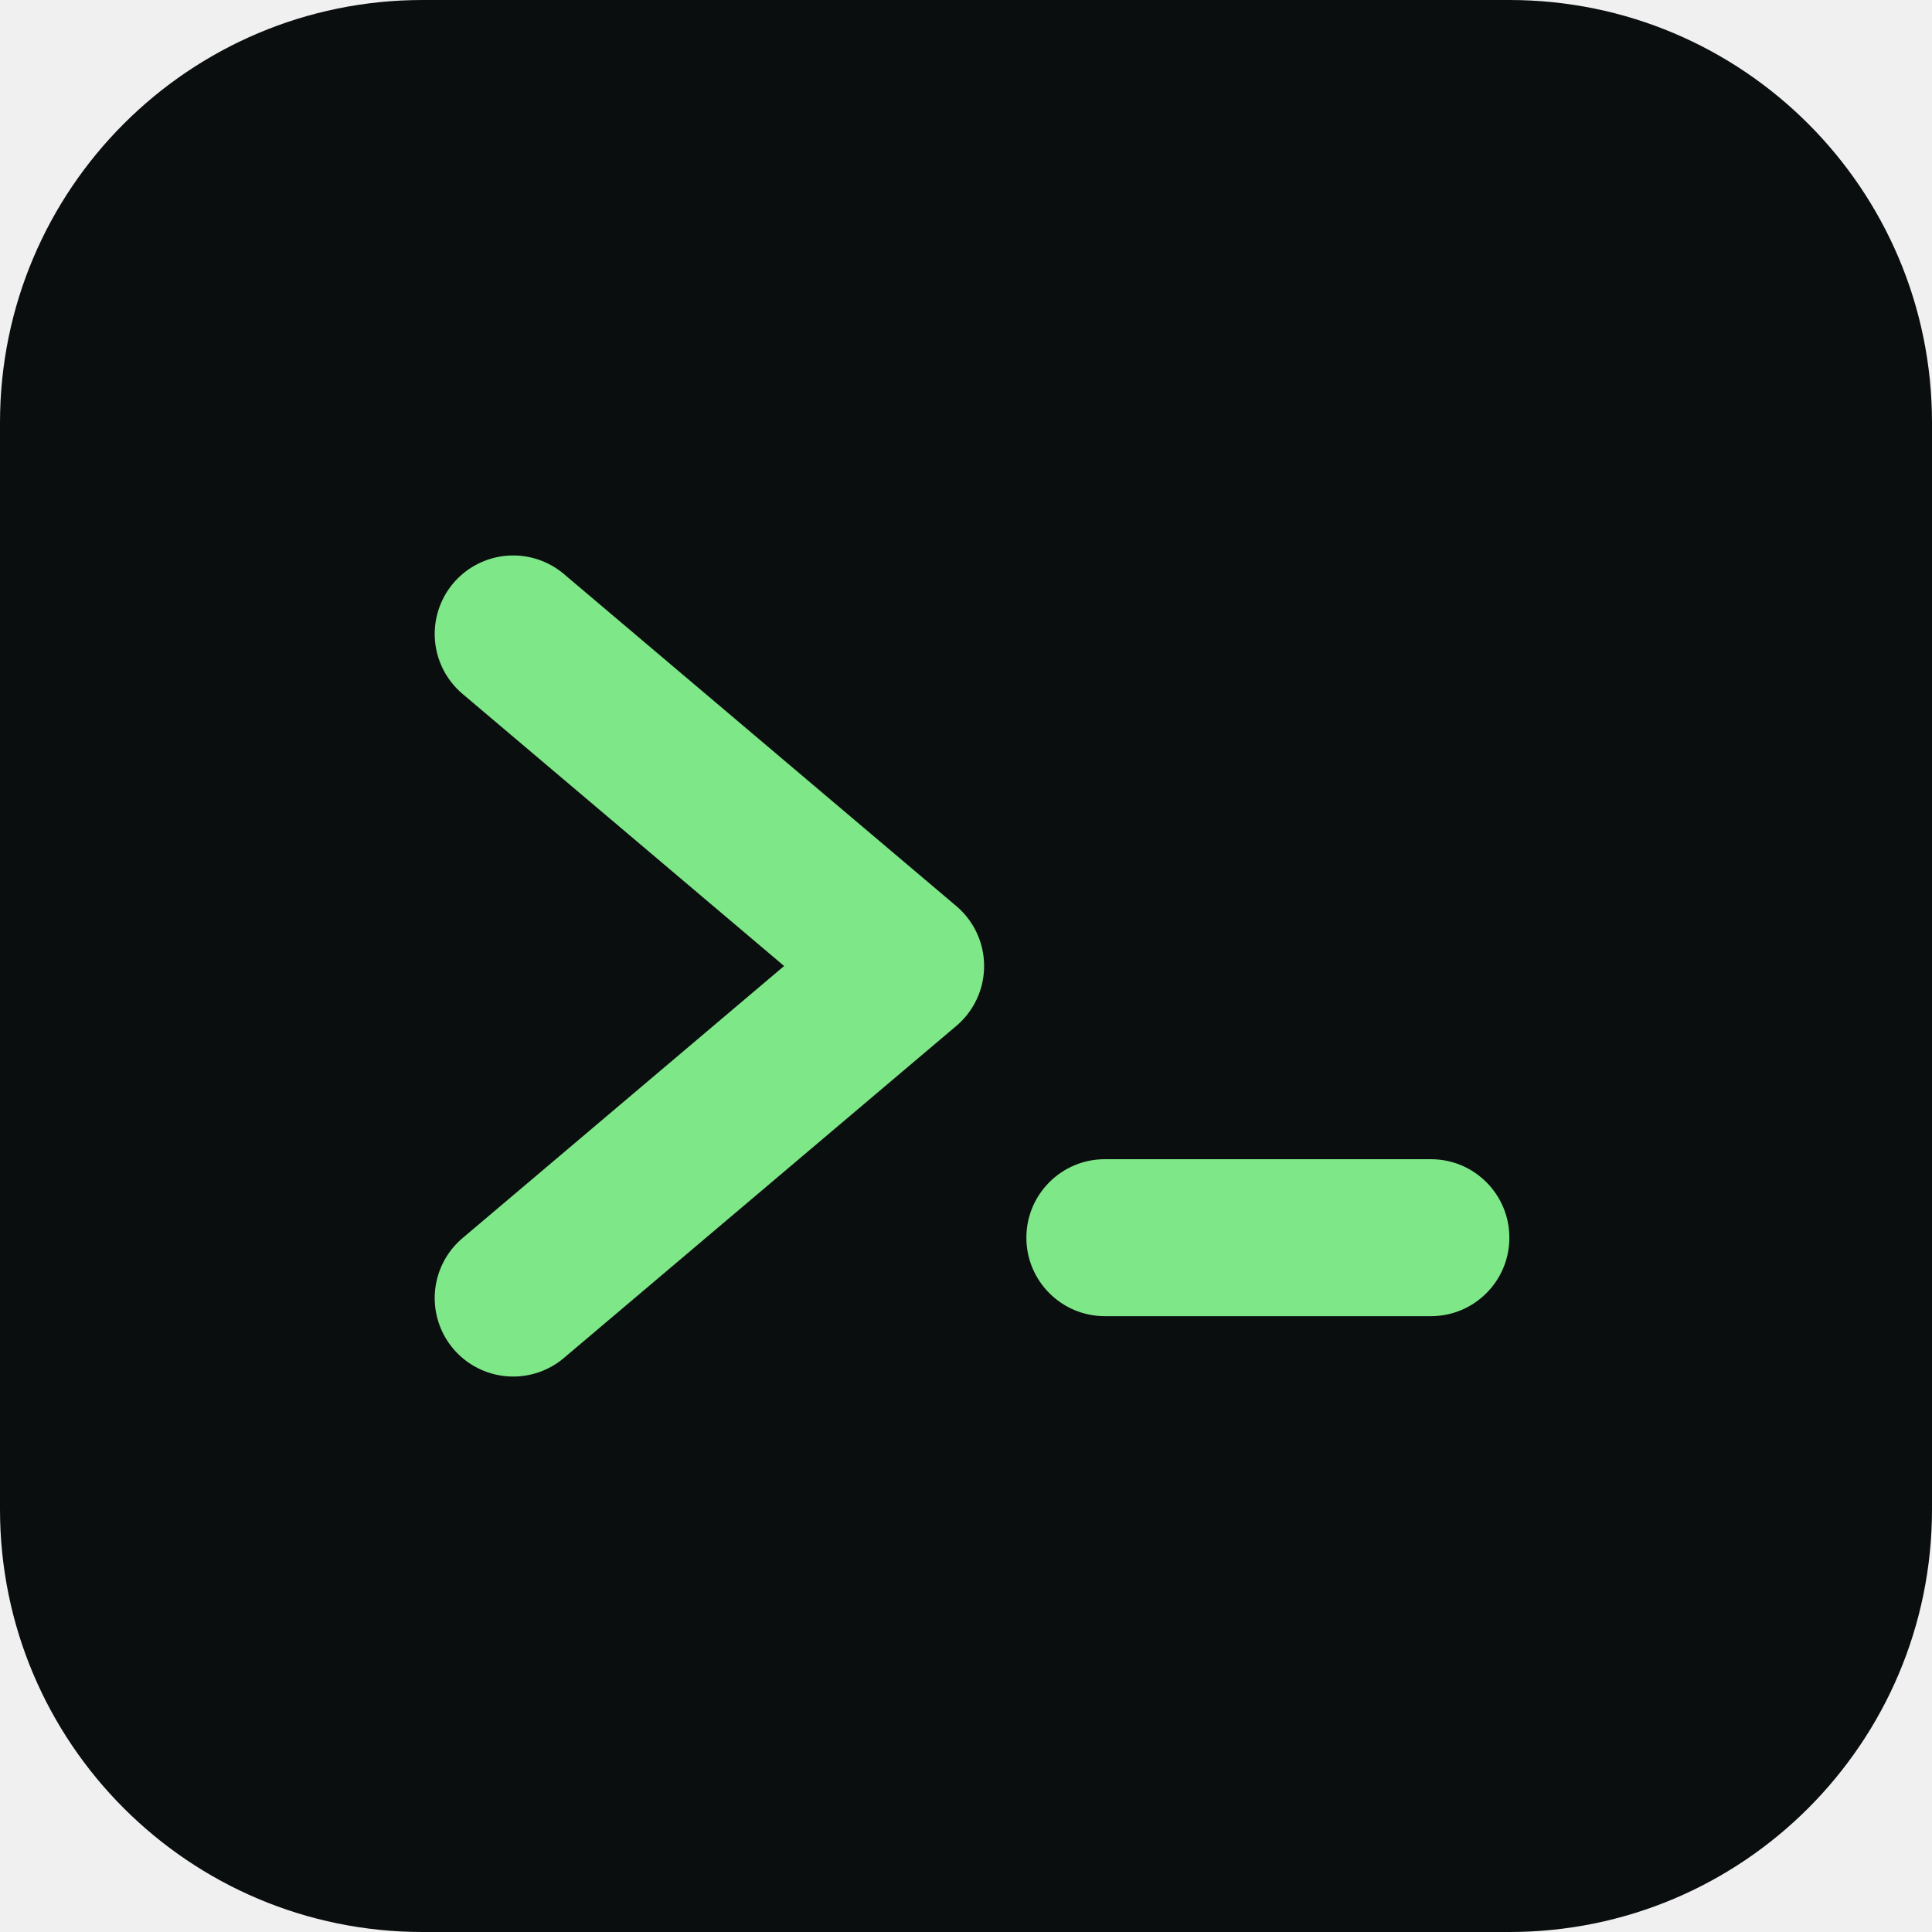
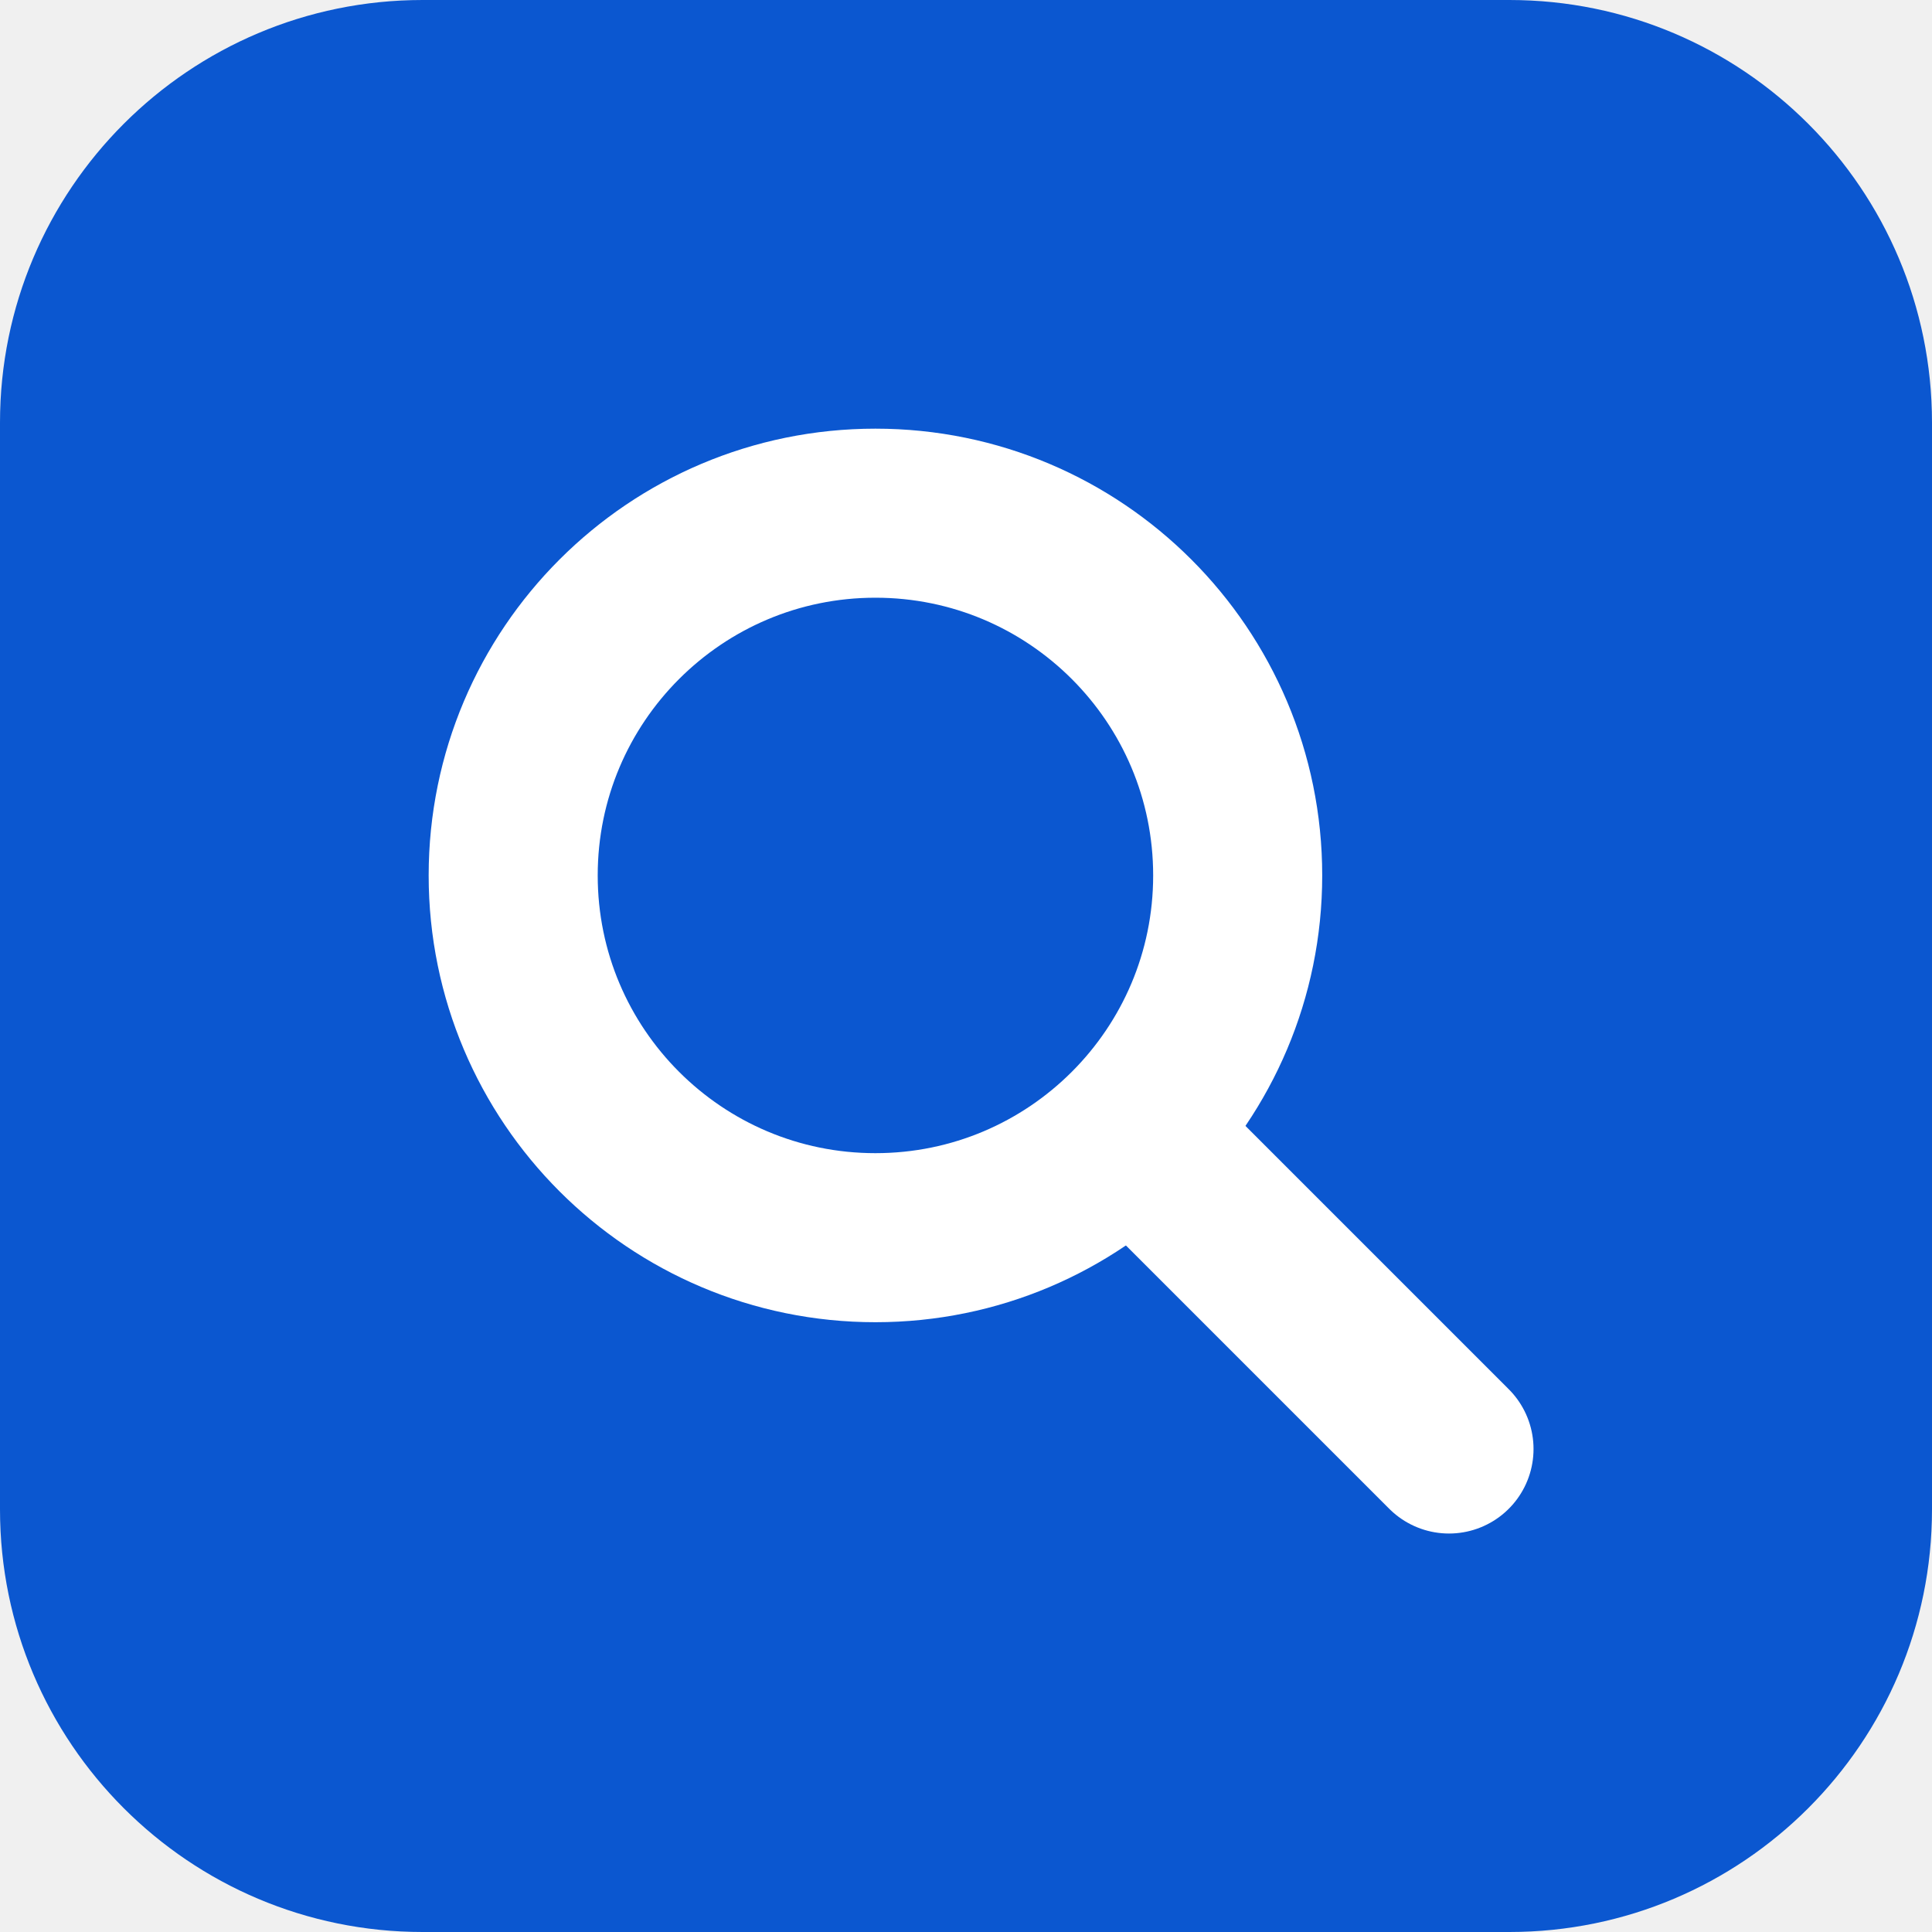
- <svg xmlns="http://www.w3.org/2000/svg" viewBox="0 0 32 32" width="32" height="32" role="img" aria-label="terminal prompt">
-   <rect width="32" height="32" rx="7" fill="#0b0e0f" />
-   <path d="M8.5 10.5 L15 16 L8.5 21.5" fill="none" stroke="#7ee787" stroke-width="2.6" stroke-linecap="round" stroke-linejoin="round" />
-   <rect x="17" y="19.2" width="8" height="2.6" rx="1.3" fill="#7ee787" />
+ <svg xmlns="http://www.w3.org/2000/svg" viewBox="0 0 32 32" width="32" height="32" role="img" aria-label="虫めがね">
+   <rect width="32" height="32" rx="7" fill="#0b57d0" />
+   <g fill="none" stroke="#ffffff" stroke-width="2.8" stroke-linecap="round">
+     <circle cx="14.5" cy="14.5" r="6" />
+     <line x1="19.2" y1="19.2" x2="24" y2="24" />
+   </g>
</svg>
